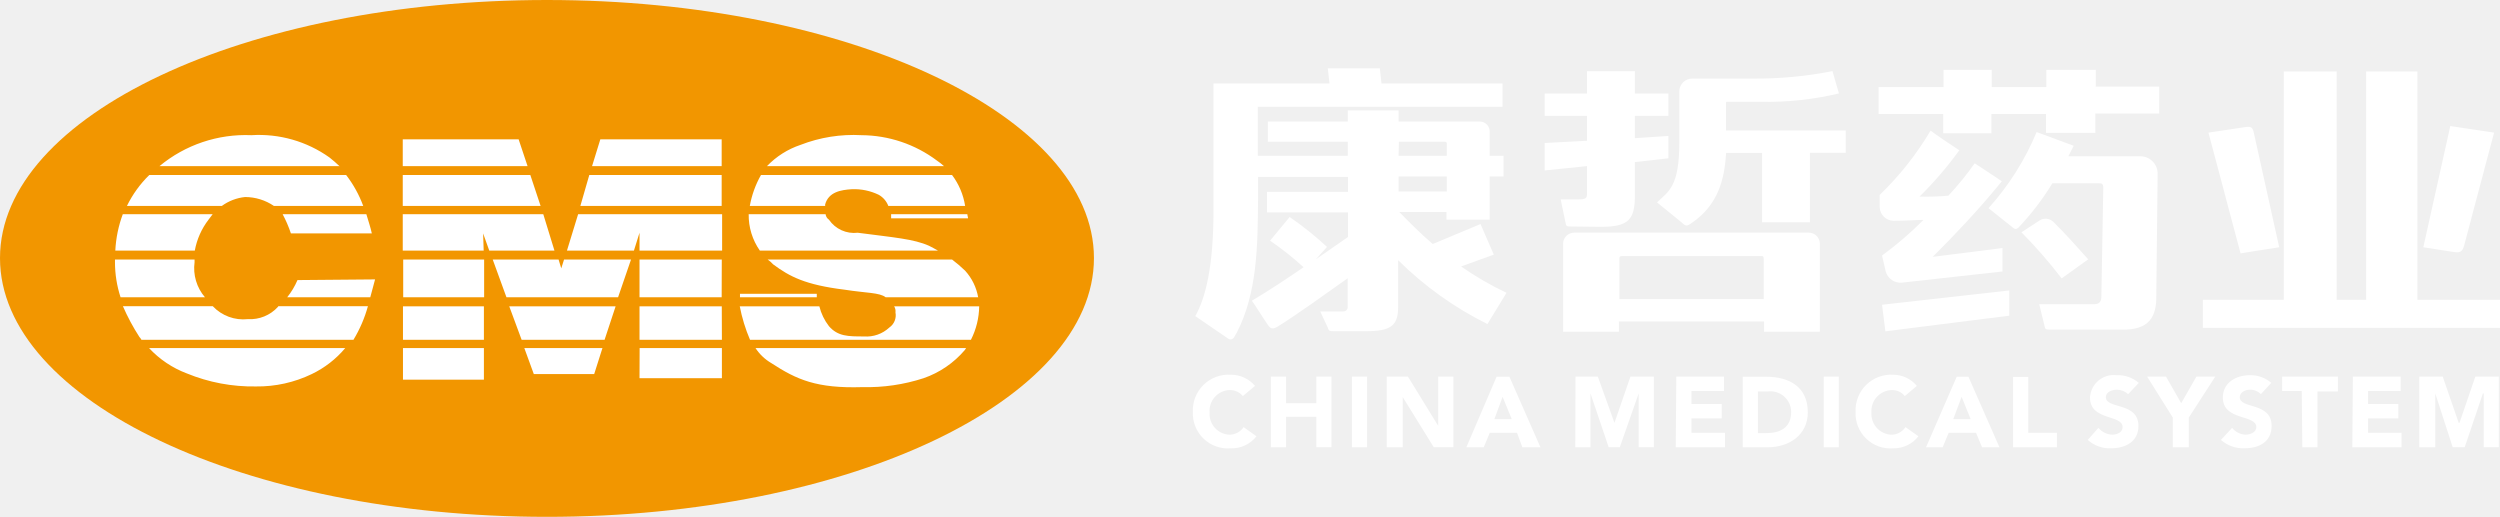
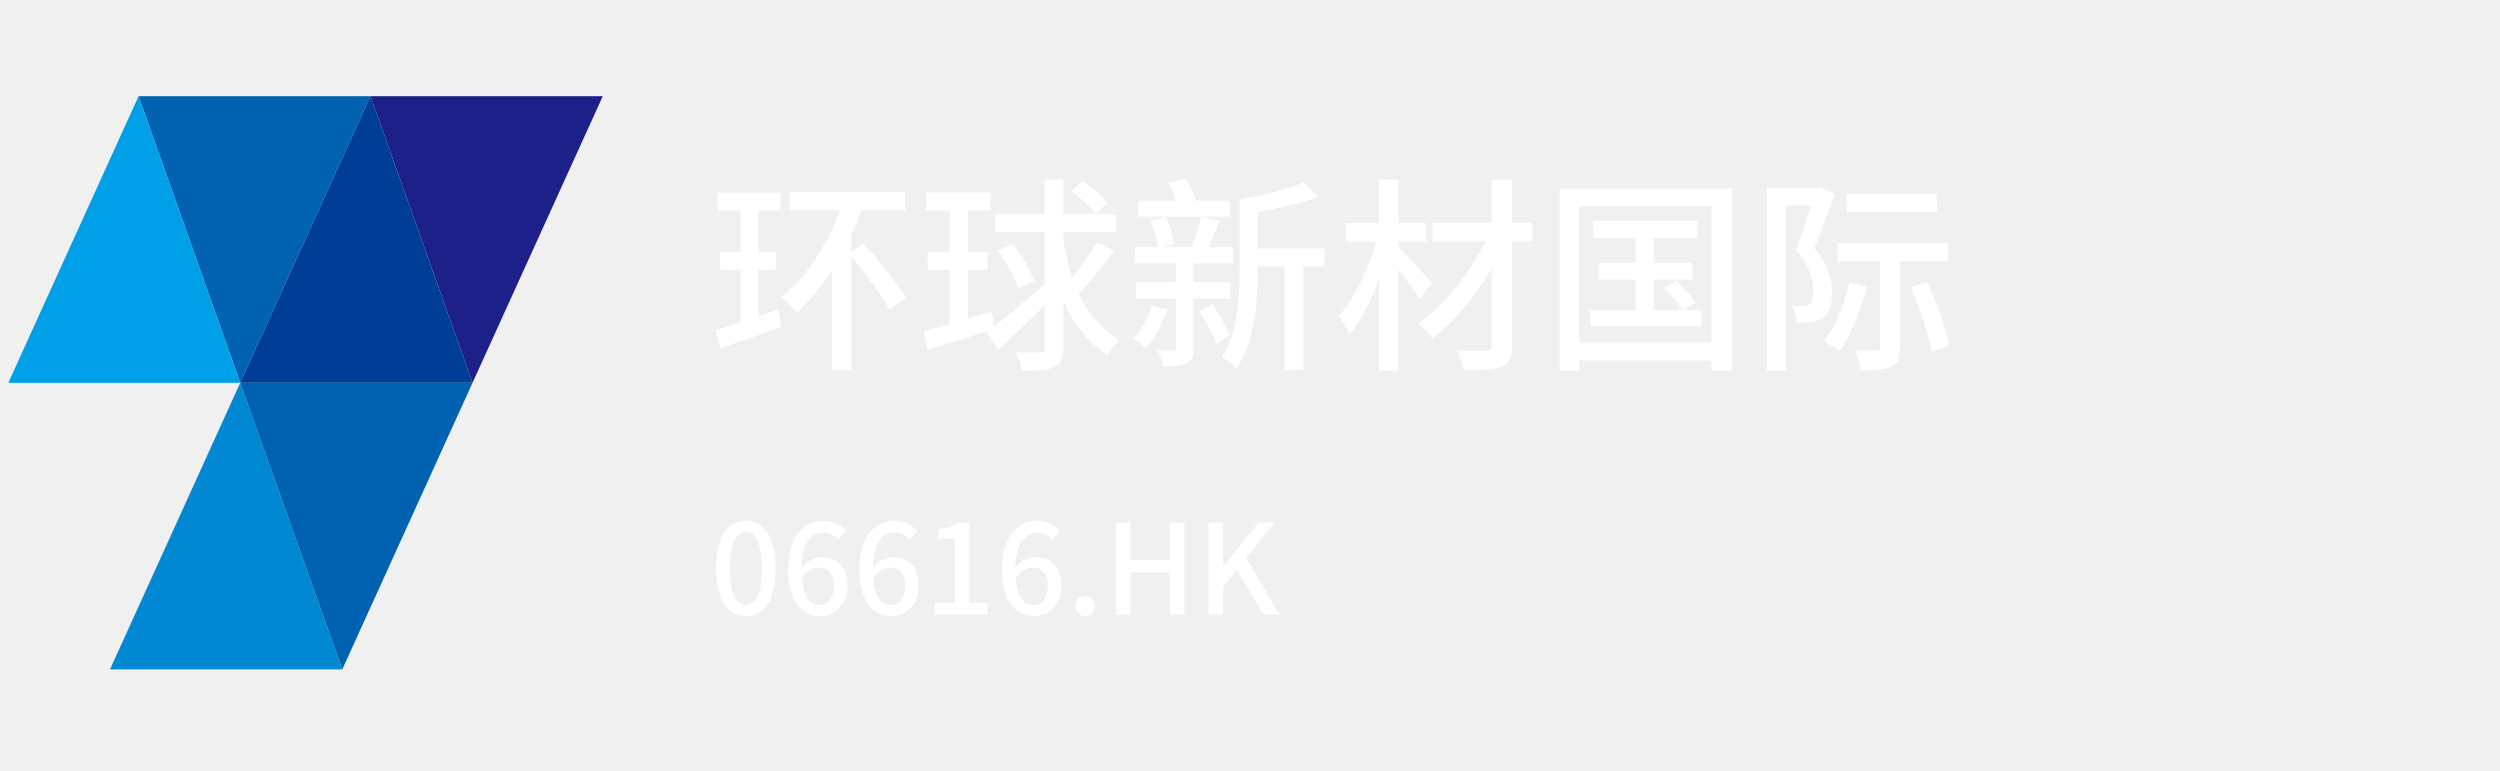
- <svg xmlns="http://www.w3.org/2000/svg" width="223.96" height="46.3" viewBox="0 0 223.96 46.3">
-   <g id="组_7" data-name="组 7" transform="translate(-88.04 -32.43)">
-     <path id="路径_1" data-name="路径 1" d="M-2344.29,32.43c27,0,49,10.39,49,23.12s-22,23.18-49,23.18-49-10.39-49-23.18S-2371.29,32.43-2344.29,32.43Z" transform="translate(2481.33)" fill="#f29600" fill-rule="evenodd" />
-     <path id="路径_2" data-name="路径 2" d="M-2362.91,47.31H-2379a12.09,12.09,0,0,1,8.23-2.77,10.88,10.88,0,0,1,7,2c.31.25.61.5.92.8Zm1.29,15.56h-19a.9.9,0,0,0-.18-.25,19.126,19.126,0,0,1-1.48-2.76h8.05a3.759,3.759,0,0,0,3.14,1.16,3.38,3.38,0,0,0,2.7-1.1.06.06,0,0,1,.06-.06h8a11.894,11.894,0,0,1-1.29,3Zm11.68,0h-7.25v-3h7.25Zm10.81,0h-7.43l-1.11-3h9.53Zm10.51,0H-2336v-3h7.37Zm22.31,0h-19.79a14.714,14.714,0,0,1-.92-3h7.13a4.762,4.762,0,0,0,.86,1.78c.8.92,1.72.92,3.14.92a3,3,0,0,0,2.27-.8,1.331,1.331,0,0,0,.55-1.35.819.819,0,0,0-.12-.55h7.62a6.807,6.807,0,0,1-.74,3Zm-19.3.74h18.87c-.06.06-.06.12-.12.18a8.49,8.49,0,0,1-3.69,2.52,16.39,16.39,0,0,1-5.47.8c-4.12.13-5.9-.67-8.17-2.15a4.282,4.282,0,0,1-1.42-1.35Zm-10.38,0h7.37v2.7H-2336Zm-10.33,0h7l-.74,2.33h-5.41Zm-10.87,0h7.25v2.83h-7.25Zm-22.74,0h17.57a9,9,0,0,1-3,2.33,11.179,11.179,0,0,1-5,1.11,15.619,15.619,0,0,1-6.2-1.17,8.9,8.9,0,0,1-3.38-2.27Zm5-4.55h-7.56a10.123,10.123,0,0,1-.5-3.14v-.24h7.13v.24a4,4,0,0,0,.93,3.14Zm14.81,0h-7.44a6.685,6.685,0,0,0,.92-1.54l6.95-.06c-.13.43-.25,1-.43,1.6Zm10.2,0h-7.25V55.68h7.25Zm12,0h-10l-1.23-3.38h5.9l.24.79.25-.79h6Zm9.28,0H-2336V55.68h7.37Zm8.48,0H-2327v-.31h6.88v.31Zm14.51,0h-8.3c-.55-.43-1.72-.37-3.69-.68-3.5-.43-4.91-1.17-6.39-2.27a2.645,2.645,0,0,0-.49-.43H-2308a12.78,12.78,0,0,1,1.17,1,4.75,4.75,0,0,1,1.17,2.4Zm-70.19-4.18h-7.12a10.846,10.846,0,0,1,.67-3.26h8.05c-.12.18-.24.3-.37.49a6.459,6.459,0,0,0-1.23,2.77Zm25.88,0h-7.25V51.62h12.59l1,3.26h-5.84l-.55-1.54Zm13.46,0h-6l1-3.26h12.9v3.26h-7.4v-1.6Zm27.28,0h-16a5.53,5.53,0,0,1-1-3.26h6.89a.68.68,0,0,0,.3.49,2.73,2.73,0,0,0,2.58,1.17c3.26.43,5,.55,6.39,1.17.25.12.56.3.8.43Zm-64.16-4h-8.54a10,10,0,0,1,2-2.77h17.64a10.469,10.469,0,0,1,1.53,2.77h-8a4.61,4.61,0,0,0-2.58-.8,4.26,4.26,0,0,0-2.09.8Zm28.52,0h-12.35V48.11h11.43Zm16.22,0h-12.66l.8-2.77h11.86Zm9.28,0h-6.76a8.743,8.743,0,0,1,1-2.77H-2308a6.183,6.183,0,0,1,1.17,2.77h-6.88a1.94,1.94,0,0,0-.86-1,5.068,5.068,0,0,0-2.4-.5c-1,.06-2.09.25-2.4,1.36v.12Zm5.9.74h6.83c0,.12.06.25.06.37h-6.89v-.37Zm-54.51,0h7.5c.18.61.37,1.16.49,1.72h-7.25a10.987,10.987,0,0,0-.74-1.72Zm21.94-4.31h-11.18v-2.4h10.38Zm17.39,0h-11.61l.74-2.4h10.87Zm19.92,0h-15.86a7.451,7.451,0,0,1,3-1.9,13.09,13.09,0,0,1,5.47-.87,11.381,11.381,0,0,1,6.76,2.28,5.093,5.093,0,0,1,.62.49Z" transform="translate(2481.33)" fill="#fff" fill-rule="evenodd" />
-     <path id="路径_3" data-name="路径 3" d="M-2280.86,67a2.81,2.81,0,0,0-2.17-1,3.2,3.2,0,0,0-2.442.907,3.2,3.2,0,0,0-.958,2.423,3.141,3.141,0,0,0,.964,2.4,3.14,3.14,0,0,0,2.436.863,2.8,2.8,0,0,0,2.3-1.08l-1.15-.82a1.539,1.539,0,0,1-1.29.68,1.86,1.86,0,0,1-1.3-.629,1.86,1.86,0,0,1-.458-1.371,1.861,1.861,0,0,1,.458-1.371,1.86,1.86,0,0,1,1.3-.629,1.49,1.49,0,0,1,1.22.54Zm1.42,5.5h1.36V69.77h2.71v2.72h1.36V66.17h-1.36v2.38h-2.71V66.17h-1.36Zm7.26,0h1.36V66.17h-1.36Zm3.12,0h1.43V68h0l2.78,4.49h1.76V66.17h-1.36v4.41h0l-2.71-4.41h-1.9Zm7.13,0h1.56l.54-1.3h2.44l.48,1.3h1.62l-2.78-6.32h-1.15Zm4.07-2.52h-1.56l.74-2Zm5.69,2.52h1.36V67.67h0l1.63,4.82h1l1.69-4.82h0v4.82h1.36V66.17h-2.1l-1.43,4.14h0l-1.49-4.14h-2Zm9,0h4.41V71.2h-3V69.91h2.71V68.62h-2.71V67.46h2.91V66.17h-4.27Zm6,0h2.24c1.9,0,3.59-1.09,3.59-3.13,0-2.31-1.69-3.19-3.73-3.19h-2.1Zm1.36-5h.88a1.86,1.86,0,0,1,1.462.442,1.86,1.86,0,0,1,.638,1.388c0,1.43-1,1.9-2.24,1.9h-.74Zm5.9,5h1.35V66.17h-1.35Zm8.34-5.5a2.751,2.751,0,0,0-2.1-1,3.19,3.19,0,0,0-2.439.908,3.19,3.19,0,0,0-.951,2.422,3.129,3.129,0,0,0,.957,2.4,3.13,3.13,0,0,0,2.433.863,2.78,2.78,0,0,0,2.24-1.08l-1.16-.82a1.52,1.52,0,0,1-1.28.68,1.87,1.87,0,0,1-1.305-.628,1.869,1.869,0,0,1-.465-1.372,1.882,1.882,0,0,1,.489-1.39,1.88,1.88,0,0,1,1.341-.61,1.45,1.45,0,0,1,1.16.54Zm.82,5.5h1.49l.54-1.3h2.45l.54,1.3h1.56l-2.78-6.32H-2218Zm4-2.52h-1.56l.75-2Zm3.8,2.52h3.93V71.2h-2.57v-5h-1.36Zm11.26-5.77a2.881,2.881,0,0,0-2-.69,2.13,2.13,0,0,0-1.617.488,2.13,2.13,0,0,0-.753,1.512c0,2.11,2.92,1.5,2.92,2.65,0,.47-.48.68-.95.68a1.74,1.74,0,0,1-1.22-.61l-.95,1.08a2.929,2.929,0,0,0,2.1.75c1.29,0,2.44-.61,2.44-2,0-2.17-2.92-1.49-2.92-2.58,0-.47.55-.67,1-.67a1.5,1.5,0,0,1,1,.4Zm3.05,5.77h1.43V69.84l2.37-3.67h-1.69l-1.36,2.38-1.36-2.38h-1.69l2.3,3.67Zm8.82-5.77a2.82,2.82,0,0,0-1.9-.69c-1.29,0-2.44.69-2.44,2,0,2.11,3,1.5,3,2.65,0,.47-.55.68-.95.68a1.629,1.629,0,0,1-1.22-.61l-1,1.08a3,3,0,0,0,2.1.75c1.36,0,2.44-.61,2.44-2,0-2.17-2.85-1.49-2.85-2.58,0-.47.55-.67.89-.67a1.369,1.369,0,0,1,1,.4Zm2.78,5.77h1.36v-5h1.83V66.17h-5v1.29h1.76Zm4.48,0h4.41V71.2h-3V69.91h2.71V68.62h-2.71V67.46h2.92V66.17h-4.28Zm6,0h1.43V67.67h0l1.56,4.82h1.08l1.63-4.82h.07v4.82h1.35V66.17h-2.1l-1.42,4.14h-.07l-1.43-4.14h-2.1Z" transform="translate(2481.33)" fill="#fff" />
-     <path id="路径_4" data-name="路径 4" d="M-2280.58,42h21.89V39.91h-10.84l-.15-1.36h-4.66l.15,1.36h-10.39V51.28c0,5-.7,7.81-1.63,9.47l2.92,2h0a.359.359,0,0,0,.28.083.36.36,0,0,0,.25-.153l.26-.44c1.85-3.57,1.88-7.84,1.91-11.89V48.28h8.06v1.34h-7.26v1.84h7.26v2.2h0l-2.88,2,1-1.11a29.255,29.255,0,0,0-3.35-2.68l-1.75,2.12a27.359,27.359,0,0,1,3,2.38c-1.55,1.06-3.13,2.11-4.63,3,.47.67,1,1.55,1.47,2.22.2.28.39.37.85.09,1.61-1,4.22-2.87,6.26-4.32v2.6a.38.38,0,0,1-.39.37h-2.07l.66,1.41c.11.33.14.36.55.36h2.9c2.16,0,2.87-.46,2.87-2.15V56.57h0v-.83a30.888,30.888,0,0,0,8,5.72l1.71-2.8a27.867,27.867,0,0,1-4.07-2.36l2.93-1.06-1.19-2.74-4.28,1.79c-1.17-1-2.14-2-3-2.87h4.23v.69h3.87v-.66h0V48.24h1.24V46.39h-1.24V44.22a.879.879,0,0,0-.254-.639.88.88,0,0,0-.636-.261H-2268v-1h-4.55v1h-7.16v1.81h7.16v1.26h-8.06V42Zm12.61,6.24h4.29v1.34H-2268V48.24Zm0-3.11h4.12a.15.15,0,0,1,.127.042.149.149,0,0,1,.042.128v1.09H-2268Z" transform="translate(2481.33)" fill="#fff" fill-rule="evenodd" />
-     <path id="路径_5" data-name="路径 5" d="M-2200,48a1.551,1.551,0,0,0-.443-1.105,1.55,1.55,0,0,0-1.1-.465H-2208l.48-.94-3.32-1.23a23.924,23.924,0,0,1-4.31,6.82c.68.53,1.54,1.24,2.22,1.77.17.13.24.13.43,0a23.689,23.689,0,0,0,3.07-4h4.15c.24,0,.41,0,.41.4l-.17,9.65c0,.48-.08.84-.85.78h-4.72l.49,2c.06.22.06.28.47.28h6.42c2.45.05,3.16-1.12,3.11-3.11Zm-6.22,7.66c-.8.56-1.58,1.15-2.38,1.71a43.066,43.066,0,0,0-3.6-4.13l1.62-1.06a1,1,0,0,1,1.23.12c1.16,1.14,2.11,2.23,3.13,3.36Zm.64-15.47h5.72V42.6h-5.72v1.73H-2210V42.64h-4.89v1.73h-4.32V42.64H-2225V40.23h5.82V38.69h4.32v1.54h4.89V38.69h4.43v1.54Zm-12.18,5.69a32.459,32.459,0,0,1-3.57,4.16,21.876,21.876,0,0,0,2.58-.08,26.429,26.429,0,0,0,2.36-2.9c.65.43,1.74,1.13,2.43,1.61l-.37.45c-1.75,2.13-3.82,4.33-5.82,6.32l6.25-.79v2.1l-9,1a1.38,1.38,0,0,1-1.46-1l-.33-1.43a30.664,30.664,0,0,0,3.71-3.19c-.63,0-1.53.08-2.69.08A1.26,1.26,0,0,1-2224.9,51V49.89a27.2,27.2,0,0,0,4.56-5.76c.45.35,2.06,1.44,2.61,1.79Zm-6.93,13.85,11.4-1.28v2.26l-11.1,1.4Z" transform="translate(2481.33)" fill="#fff" fill-rule="evenodd" />
-     <path id="路径_6" data-name="路径 6" d="M-2235.29,59.22h-12.93V55.59c0-.19.1-.22.22-.22h12.5c.11,0,.21,0,.21.22Zm-14.59-6.47c2.48,0,3.05-.64,3.05-2.8v-3l3-.34v-2l-3,.2v-2h3v-2h-3v-2h-4.29v2h-3.79v2h3.79v2.23l-3.79.2V47.7l3.79-.39v2.22c0,.53.06.76-.68.76h-1.68l.44,2.1c.06.3.08.33.44.33Zm11.22-8.63h10.72v2h-3.21v6.22h-4.29V46.13h-3.22c-.14,2.47-.77,4.65-3,6.22-.6.42-.58.36-1.1-.09l-2.09-1.7c1.05-1,2-1.4,2-5.38V40.62a1.149,1.149,0,0,1,.34-.817,1.15,1.15,0,0,1,.819-.333h5.41a35.171,35.171,0,0,0,7.15-.67l.58,2a27.718,27.718,0,0,1-7,.75h-3c-.09,0-.12,0-.12.13V44.1Zm3.4,17.11v.92h5V54.22a1,1,0,0,0-1-.95h-21a1,1,0,0,0-1,.95v7.93h5v-.92Z" transform="translate(2481.33)" fill="#fff" fill-rule="evenodd" />
-     <path id="路径_7" data-name="路径 7" d="M-2191.28,54.92l2.17-.34q-1.14-5.17-2.29-10.33c-.09-.4-.26-.51-.71-.44l-3.34.5,2.88,10.82,1.29-.21Zm17.25,0-2.17-.34,2.3-10.33.11-.53.59.09,3.34.5q-1.35,5.07-2.69,10.14c-.14.5-.35.65-.89.56l-.59-.09Zm-2.7,4.37h7.4V61.8h-26.62V59.29h7.25V38.83h4.74V59.29h2.64V38.83h4.59Z" transform="translate(2481.33)" fill="#fff" fill-rule="evenodd" />
+ <svg xmlns="http://www.w3.org/2000/svg" width="240" height="74" viewBox="0 0 240 74" fill="none">
+   <g clip-path="url(#clip0_231_532)">
+     <path fill-rule="evenodd" clip-rule="evenodd" d="M23.062 36.75L35.566 9.237H13.301L23.062 36.75Z" fill="#0062B1" />
+     <path fill-rule="evenodd" clip-rule="evenodd" d="M45.362 36.75L57.865 9.237H35.565L45.362 36.75Z" fill="#1D2088" />
+     <path fill-rule="evenodd" clip-rule="evenodd" d="M35.565 9.237L23.061 36.75H45.361L35.565 9.237Z" fill="#003D96" />
+     <path fill-rule="evenodd" clip-rule="evenodd" d="M13.301 9.237L0.797 36.75H23.062L13.301 9.237Z" fill="#00A0E9" />
+     <path fill-rule="evenodd" clip-rule="evenodd" d="M23.062 36.75L10.558 64.263H32.858L23.062 36.75Z" fill="#0088D2" />
+     <path fill-rule="evenodd" clip-rule="evenodd" d="M32.858 64.263L45.361 36.75H23.061L32.858 64.263Z" fill="#0062B1" />
  </g>
+   <path d="M72.82 30.36V25.9H74.48V24.18H72.82V20.2H74.92V18.5H68.86V20.2H71.1V24.18H69.14V25.9H71.1V30.94C70.22 31.24 69.4 31.48 68.72 31.68L69.16 33.42C70.86 32.86 73 32.12 75.02 31.4L74.72 29.72L72.82 30.36ZM86.96 28.56C86.12 27.18 84.32 24.96 82.9 23.36L81.72 24.18V22.56C82.08 21.78 82.4 20.98 82.7 20.18H86.9V18.42H75.82V20.18H80.66C79.4 23.54 77.42 26.6 75.04 28.52C75.46 28.88 76.2 29.62 76.5 30C77.72 28.9 78.86 27.5 79.88 25.92V35.52H81.72V24.6C83.1 26.26 84.68 28.36 85.4 29.72L86.96 28.56ZM106.32 19.44C105.82 18.84 104.78 17.98 103.92 17.4L102.88 18.36C103.72 18.98 104.72 19.9 105.2 20.54L106.32 19.44ZM105.32 23.26C104.72 24.3 103.78 25.6 102.92 26.66C102.58 25.62 102.3 24.46 102.08 23.1V22.28H107.14V20.56H102.08V17.24H100.28V20.56H95.54V22.28H100.28V27.3C98.58 28.76 96.76 30.3 95.44 31.36L95.2 29.88L92.92 30.58V25.9H94.8V24.18H92.92V20.2H95.1V18.48H88.92V20.2H91.2V24.18H89.06V25.9H91.2V31.1C90.26 31.38 89.38 31.64 88.68 31.82L89.08 33.6C90.76 33.08 92.92 32.4 94.98 31.72L94.7 31.94L95.84 33.56C97.16 32.36 98.74 30.86 100.28 29.32V33.4C100.28 33.72 100.16 33.82 99.84 33.84C99.54 33.84 98.58 33.86 97.5 33.82C97.74 34.3 98.06 35.12 98.14 35.6C99.68 35.6 100.62 35.54 101.24 35.22C101.84 34.92 102.08 34.4 102.08 33.4V28.94C103.02 31.04 104.36 32.66 106.32 34.14C106.52 33.62 107.04 33.04 107.46 32.7C105.66 31.44 104.44 30.06 103.56 28.22C104.6 27.14 105.88 25.5 106.94 24.1L105.32 23.26ZM95.76 24.02C96.58 25.16 97.44 26.68 97.74 27.68L99.28 26.94C98.94 25.96 98.04 24.48 97.2 23.38L95.76 24.02ZM118.06 19.26H114.82C114.58 18.62 114.18 17.78 113.84 17.14L112.2 17.56C112.44 18.06 112.7 18.7 112.92 19.26H109.26V20.8H118.06V19.26ZM110.58 29.32C110.22 30.52 109.56 31.7 108.8 32.52C109.16 32.74 109.76 33.16 110.04 33.42C110.82 32.5 111.6 31.08 112.08 29.72L110.58 29.32ZM118.1 28.68V27.1H114.56V25.28H118.38V23.72H116.04C116.36 22.98 116.72 22.06 117.06 21.18L115.34 20.82C115.12 21.66 114.72 22.88 114.36 23.72H111.6L112.72 23.42C112.62 22.72 112.3 21.62 111.92 20.84L110.42 21.22C110.78 22 111.04 23.02 111.14 23.72H108.94V25.28H112.88V27.1H109.06V28.68H112.88V33.4C112.88 33.6 112.84 33.66 112.62 33.66C112.4 33.66 111.8 33.66 111.16 33.64C111.38 34.08 111.6 34.76 111.66 35.2C112.68 35.2 113.38 35.16 113.92 34.9C114.42 34.66 114.56 34.22 114.56 33.42V28.68H118.1ZM115.16 29.88C115.76 30.84 116.44 32.16 116.76 33L118.06 32.22C117.74 31.4 117.06 30.16 116.4 29.22L115.16 29.88ZM127.14 23.86H120.74V20.36C122.78 20 124.94 19.52 126.6 18.88L125.12 17.52C123.7 18.14 121.22 18.76 119 19.14V26C119 28.58 118.86 31.92 117.28 34.26C117.66 34.46 118.42 35.02 118.7 35.36C120.48 32.84 120.74 28.86 120.74 26V25.58H123.3V35.5H125.12V25.58H127.14V23.86ZM137.42 27.14C136.96 26.6 135.04 24.46 134.26 23.7V23.18H136.88V21.4H134.26V17.22H132.38V21.4H129.18V23.18H132.14C131.4 25.78 130 28.66 128.56 30.3C128.88 30.78 129.34 31.56 129.54 32.1C130.6 30.86 131.6 28.9 132.38 26.8V35.58H134.26V25.88C135.02 26.86 135.86 28.04 136.28 28.74L137.42 27.14ZM147.14 21.4H145.16V17.24H143.2V21.4H137.54V23.18H142.62C141.14 26.22 138.62 29.38 136.16 31.02C136.62 31.38 137.18 32.06 137.5 32.52C139.56 30.96 141.66 28.42 143.2 25.78V33.18C143.2 33.54 143.06 33.66 142.7 33.66C142.34 33.68 141.08 33.68 139.88 33.64C140.14 34.16 140.44 35.02 140.54 35.54C142.24 35.54 143.44 35.5 144.16 35.18C144.88 34.88 145.16 34.36 145.16 33.18V23.18H147.14V21.4ZM161.56 29.8L162.78 29.06C162.4 28.5 161.6 27.6 160.92 26.98L159.74 27.62C160.4 28.28 161.16 29.18 161.52 29.8H158.76V26.84H162.5V25.26H158.76V22.84H162.94V21.2H152.96V22.84H157.02V25.26H153.48V26.84H157.02V29.8H152.68V31.34H163.34V29.8H161.56ZM151.6 32.88V19.8H164.28V32.88H151.6ZM149.72 18.08V35.58H151.6V34.6H164.28V35.58H166.26V18.08H149.72ZM185.94 18.62H177.28V20.36H185.94V18.62ZM174.8 17.98L174.52 18.06H169.64V35.58H171.42V19.74H173.84C173.46 21.06 172.92 22.72 172.42 24.04C173.76 25.54 174.08 26.86 174.08 27.9C174.08 28.5 173.98 29 173.7 29.2C173.54 29.32 173.32 29.36 173.08 29.36C172.78 29.4 172.44 29.38 172 29.34C172.3 29.8 172.46 30.52 172.48 30.96C172.96 30.98 173.48 30.98 173.86 30.92C174.3 30.86 174.68 30.74 175 30.54C175.62 30.1 175.88 29.24 175.88 28.08C175.88 26.88 175.56 25.46 174.18 23.84C174.82 22.28 175.54 20.32 176.14 18.68L174.8 17.98ZM177.56 27.12C177.06 29.2 176.2 31.36 175.14 32.74C175.52 32.96 176.28 33.44 176.6 33.72C177.64 32.18 178.66 29.8 179.24 27.52L177.56 27.12ZM187.02 25.08V23.34H176.4V25.08H180.48V33.32C180.48 33.58 180.4 33.64 180.14 33.64C179.88 33.66 178.96 33.66 178.04 33.64C178.3 34.18 178.54 35 178.6 35.56C179.98 35.56 180.92 35.52 181.56 35.2C182.2 34.9 182.38 34.32 182.38 33.34V25.08H187.02ZM183.42 27.58C184.32 29.58 185.18 32.18 185.46 33.78L187.14 33.14C186.84 31.56 185.9 29.02 184.98 27.06L183.42 27.58Z" fill="white" />
+   <path d="M71.604 59.156C73.332 59.156 74.46 57.62 74.46 54.548C74.46 51.5 73.332 50 71.604 50C69.864 50 68.748 51.488 68.748 54.548C68.748 57.62 69.864 59.156 71.604 59.156ZM71.604 58.064C70.704 58.064 70.068 57.104 70.068 54.548C70.068 52.016 70.704 51.092 71.604 51.092C72.504 51.092 73.14 52.016 73.14 54.548C73.14 57.104 72.504 58.064 71.604 58.064ZM78.699 58.1C77.751 58.1 77.115 57.272 76.971 55.52C77.499 54.764 78.099 54.488 78.615 54.488C79.563 54.488 80.067 55.124 80.067 56.264C80.067 57.404 79.467 58.1 78.699 58.1ZM81.207 50.948C80.703 50.42 79.983 50 78.999 50C77.259 50 75.663 51.356 75.663 54.752C75.663 57.752 77.031 59.156 78.711 59.156C80.151 59.156 81.351 58.016 81.351 56.264C81.351 54.392 80.355 53.48 78.867 53.48C78.231 53.48 77.463 53.864 76.947 54.5C77.007 51.98 77.943 51.128 79.071 51.128C79.587 51.128 80.127 51.404 80.451 51.788L81.207 50.948ZM85.543 58.1C84.595 58.1 83.959 57.272 83.815 55.52C84.343 54.764 84.943 54.488 85.459 54.488C86.407 54.488 86.911 55.124 86.911 56.264C86.911 57.404 86.311 58.1 85.543 58.1ZM88.051 50.948C87.547 50.42 86.827 50 85.843 50C84.103 50 82.507 51.356 82.507 54.752C82.507 57.752 83.875 59.156 85.555 59.156C86.995 59.156 88.195 58.016 88.195 56.264C88.195 54.392 87.199 53.48 85.711 53.48C85.075 53.48 84.307 53.864 83.791 54.5C83.851 51.98 84.787 51.128 85.915 51.128C86.431 51.128 86.971 51.404 87.295 51.788L88.051 50.948ZM89.747 59H94.787V57.86H93.059V50.168H92.015C91.511 50.48 90.923 50.684 90.095 50.84V51.716H91.679V57.86H89.747V59ZM99.231 58.1C98.283 58.1 97.647 57.272 97.503 55.52C98.031 54.764 98.631 54.488 99.147 54.488C100.095 54.488 100.599 55.124 100.599 56.264C100.599 57.404 99.999 58.1 99.231 58.1ZM101.739 50.948C101.235 50.42 100.515 50 99.531 50C97.791 50 96.195 51.356 96.195 54.752C96.195 57.752 97.563 59.156 99.243 59.156C100.683 59.156 101.883 58.016 101.883 56.264C101.883 54.392 100.887 53.48 99.399 53.48C98.763 53.48 97.995 53.864 97.479 54.5C97.539 51.98 98.475 51.128 99.603 51.128C100.119 51.128 100.659 51.404 100.983 51.788L101.739 50.948ZM104.19 59.156C104.706 59.156 105.114 58.76 105.114 58.196C105.114 57.632 104.706 57.212 104.19 57.212C103.674 57.212 103.266 57.632 103.266 58.196C103.266 58.76 103.674 59.156 104.19 59.156ZM107.141 59H108.533V54.98H112.313V59H113.705V50.168H112.313V53.768H108.533V50.168H107.141V59ZM116.023 59H117.415V56.336L118.771 54.68L121.267 59H122.815L119.623 53.576L122.359 50.168H120.811L117.451 54.344H117.415V50.168H116.023V59Z" fill="white" />
+   <defs>
+     <clipPath id="clip0_231_532">
+       <rect width="58" height="55.026" fill="white" transform="translate(0.25 9.23718)" />
+     </clipPath>
+   </defs>
</svg>
